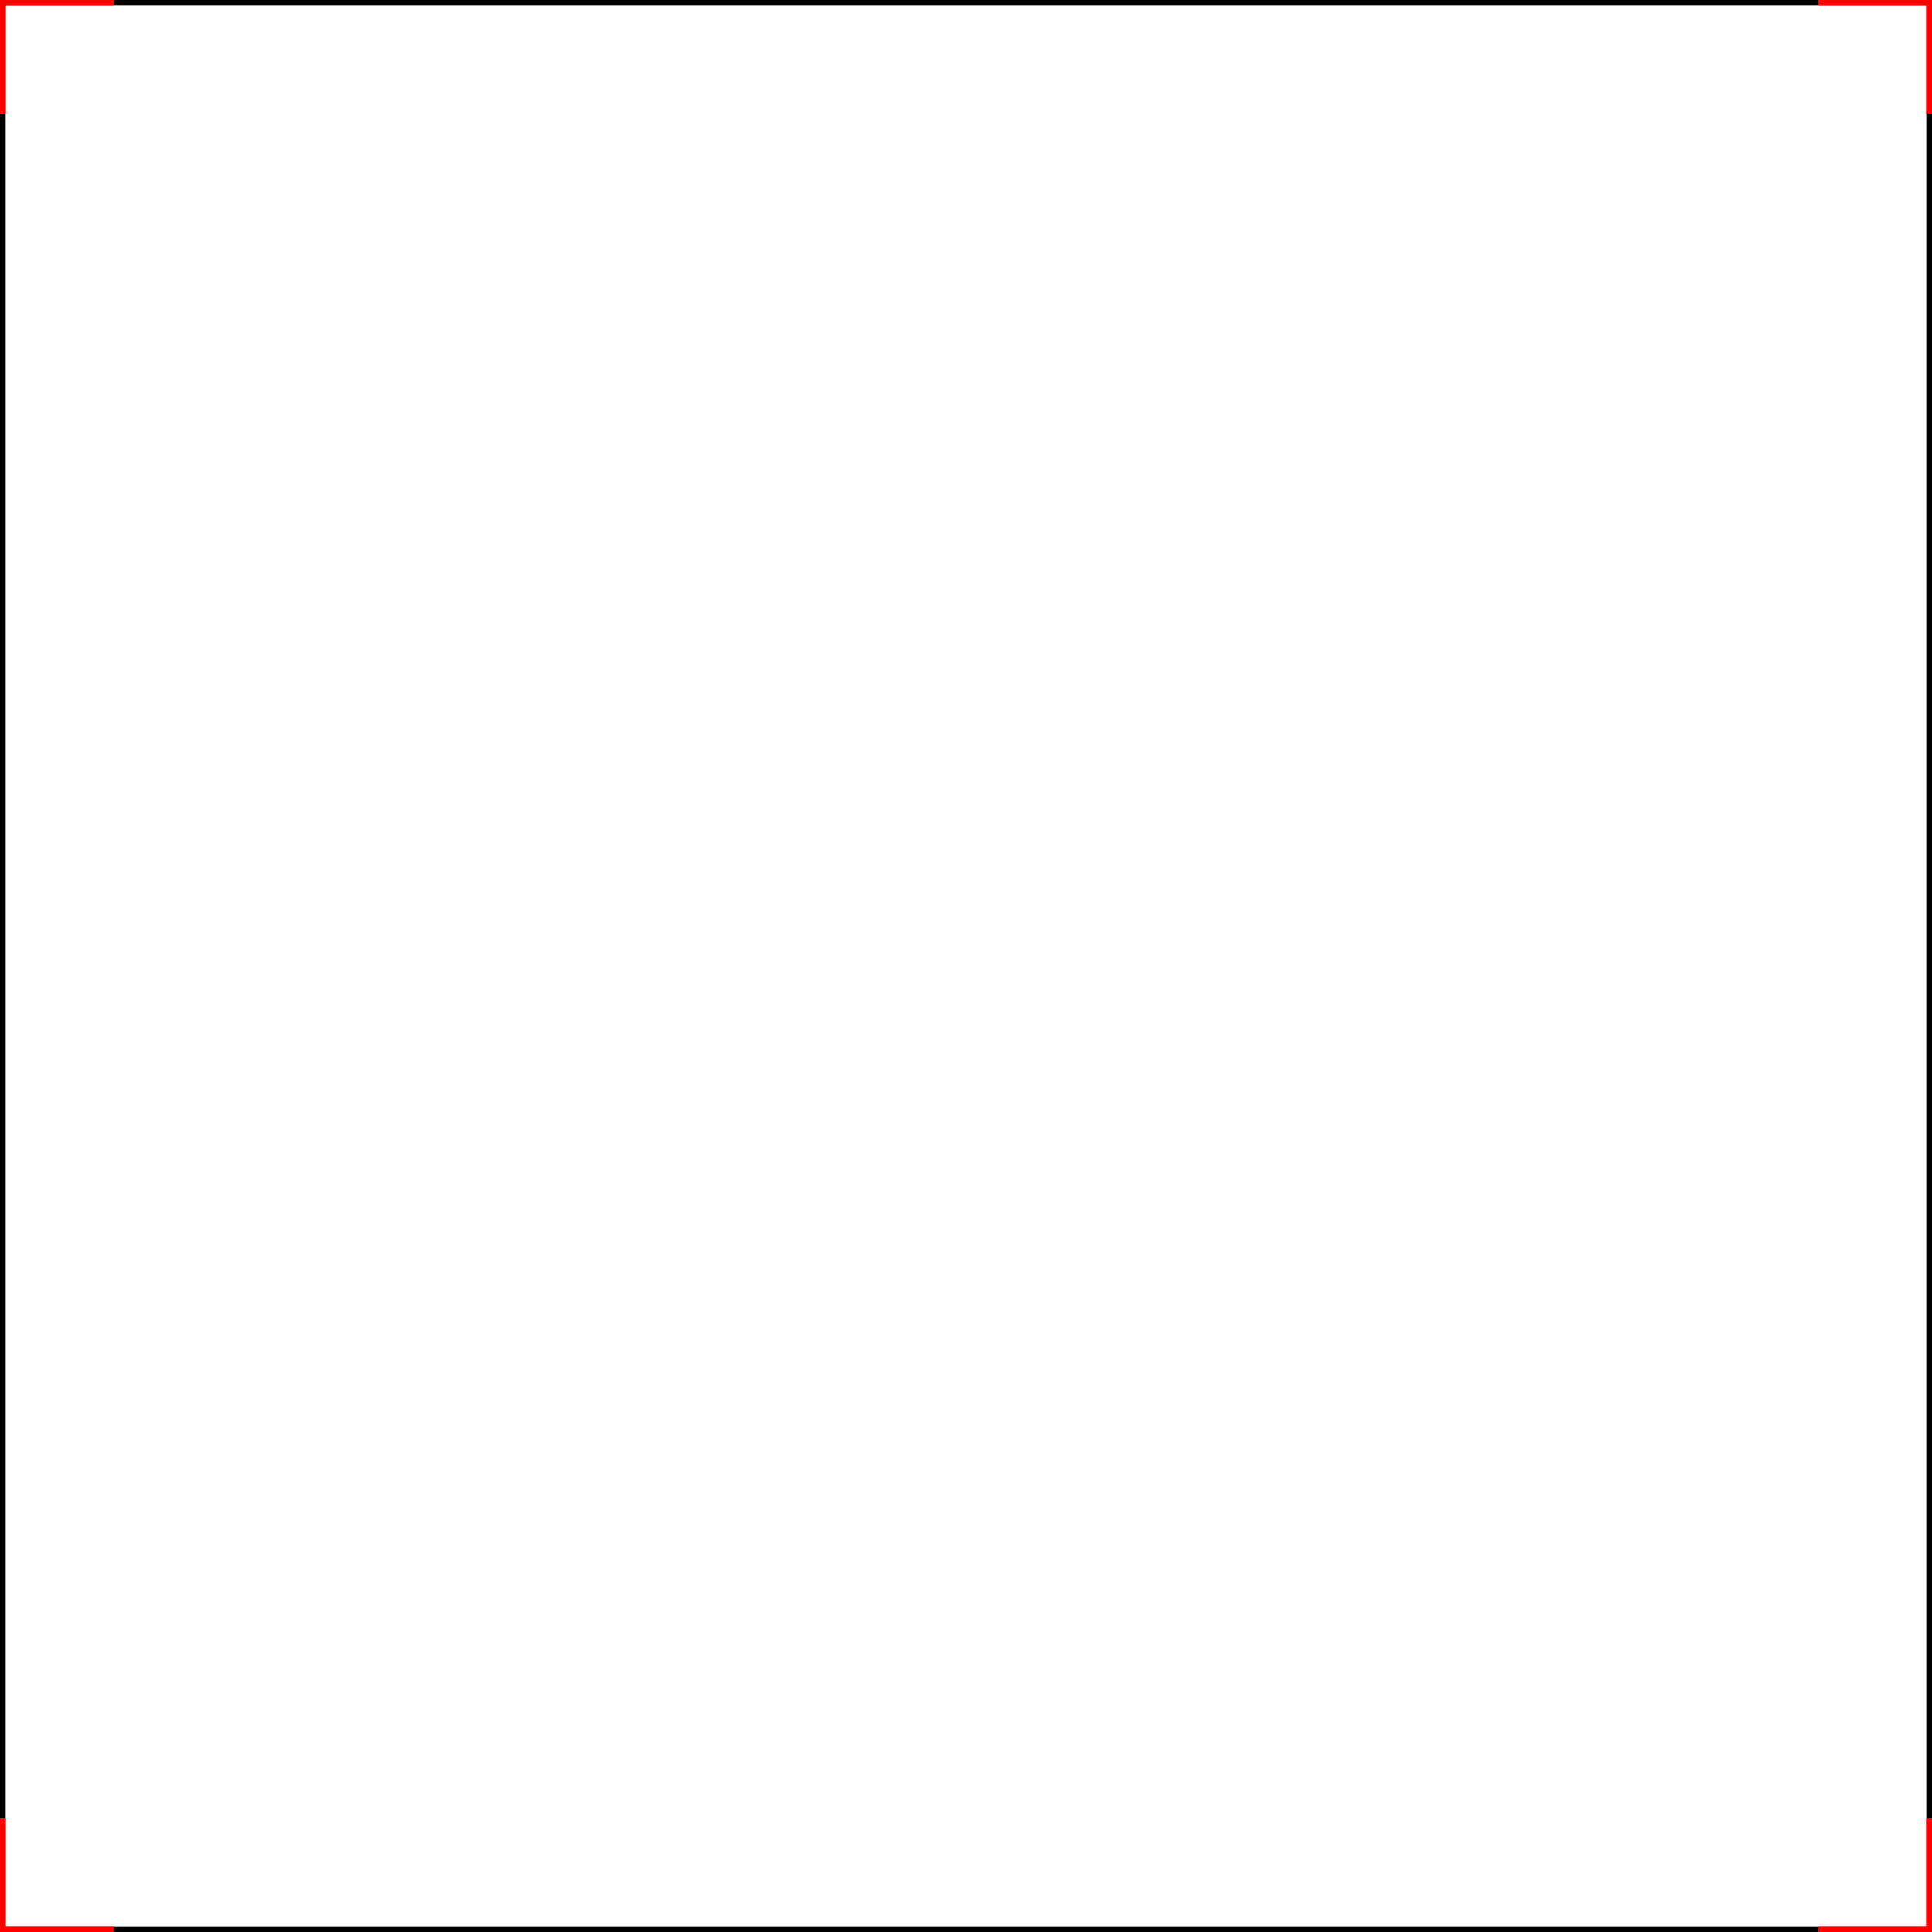
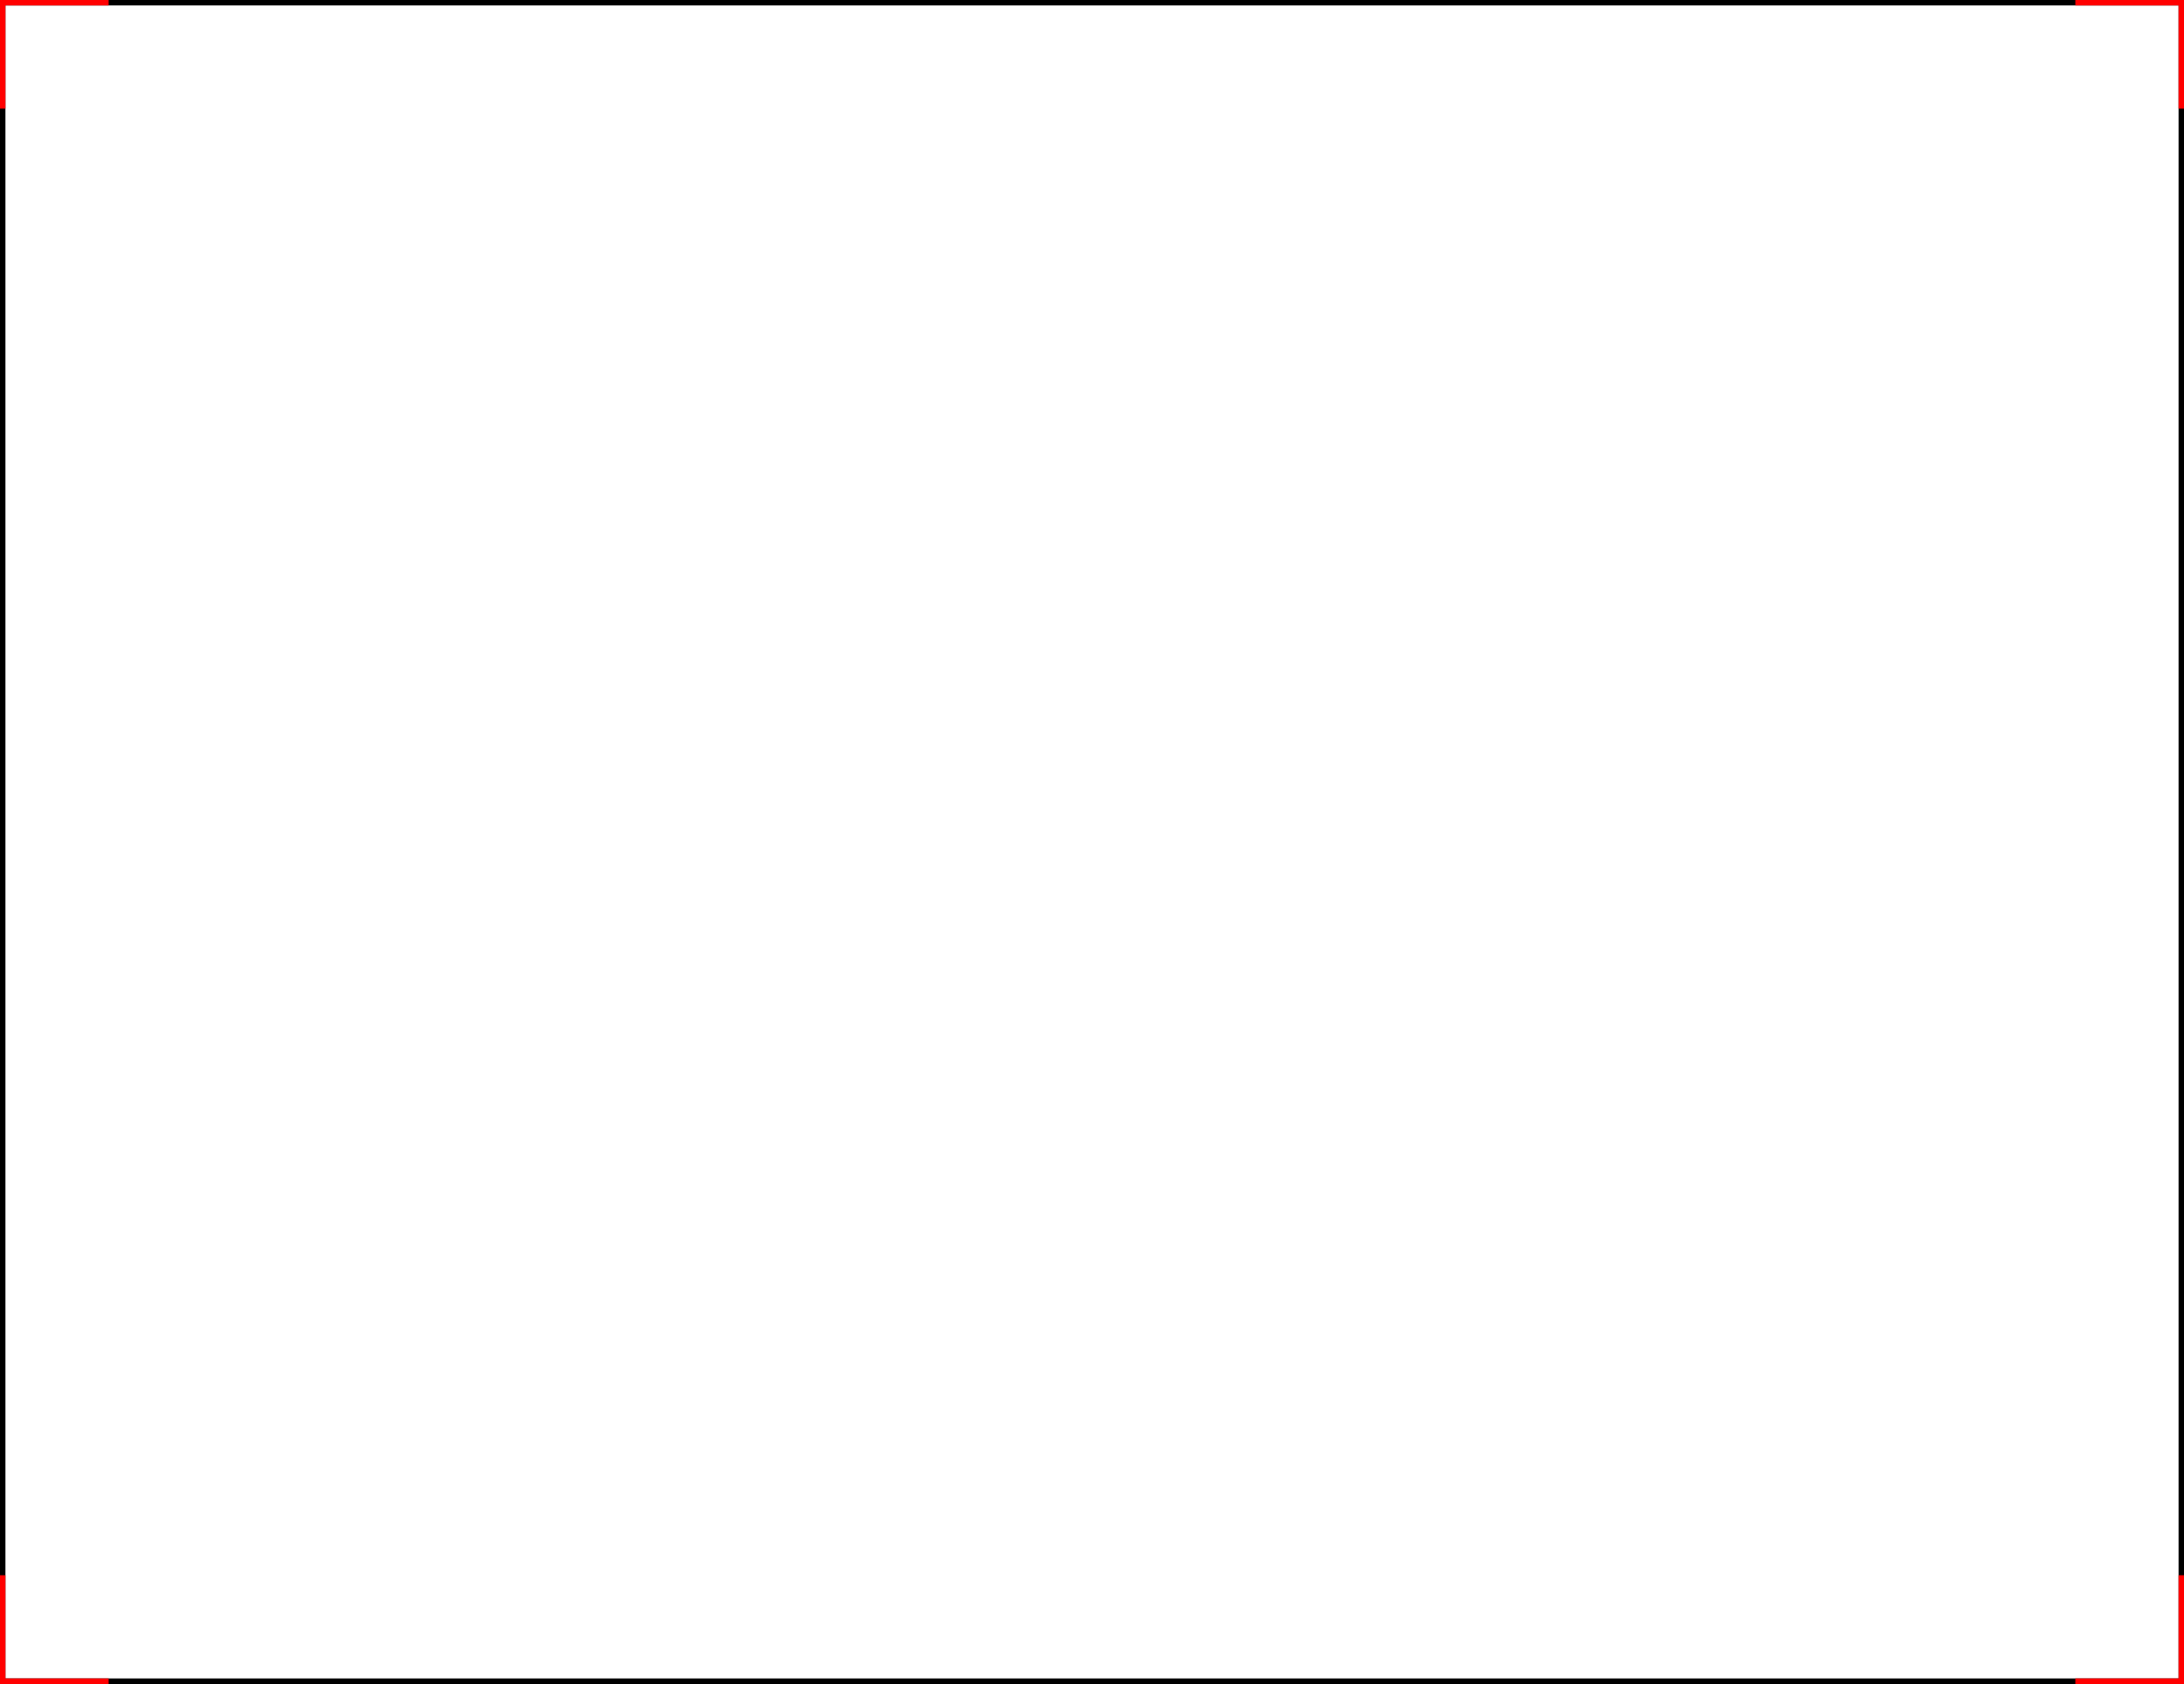
- <svg xmlns="http://www.w3.org/2000/svg" viewBox="0 0 170 170">
-   <rect x="0" y="0" width="170" height="170" fill="none" stroke="#000" />
+ <svg xmlns="http://www.w3.org/2000/svg" viewBox="0 0 201 155">
+   <rect x="0" y="0" width="201" height="155" fill="none" stroke="#000" />
  <line x1="0" y1="0" x2="10" y2="0" stroke="#f00" />
  <line x1="0" y1="0" x2="0" y2="10" stroke="#f00" />
-   <line x1="160" y1="0" x2="170" y2="0" stroke="#f00" />
-   <line x1="170" y1="0" x2="170" y2="10" stroke="#f00" />
-   <line x1="0" y1="160" x2="0" y2="170" stroke="#f00" />
-   <line x1="0" y1="170" x2="10" y2="170" stroke="#f00" />
-   <line x1="170" y1="160" x2="170" y2="170" stroke="#f00" />
-   <line x1="160" y1="170" x2="170" y2="170" stroke="#f00" />
+   <line x1="191" y1="0" x2="201" y2="0" stroke="#f00" />
+   <line x1="201" y1="0" x2="201" y2="10" stroke="#f00" />
+   <line x1="0" y1="145" x2="0" y2="155" stroke="#f00" />
+   <line x1="0" y1="155" x2="10" y2="155" stroke="#f00" />
+   <line x1="201" y1="145" x2="201" y2="155" stroke="#f00" />
+   <line x1="191" y1="155" x2="201" y2="155" stroke="#f00" />
</svg>
